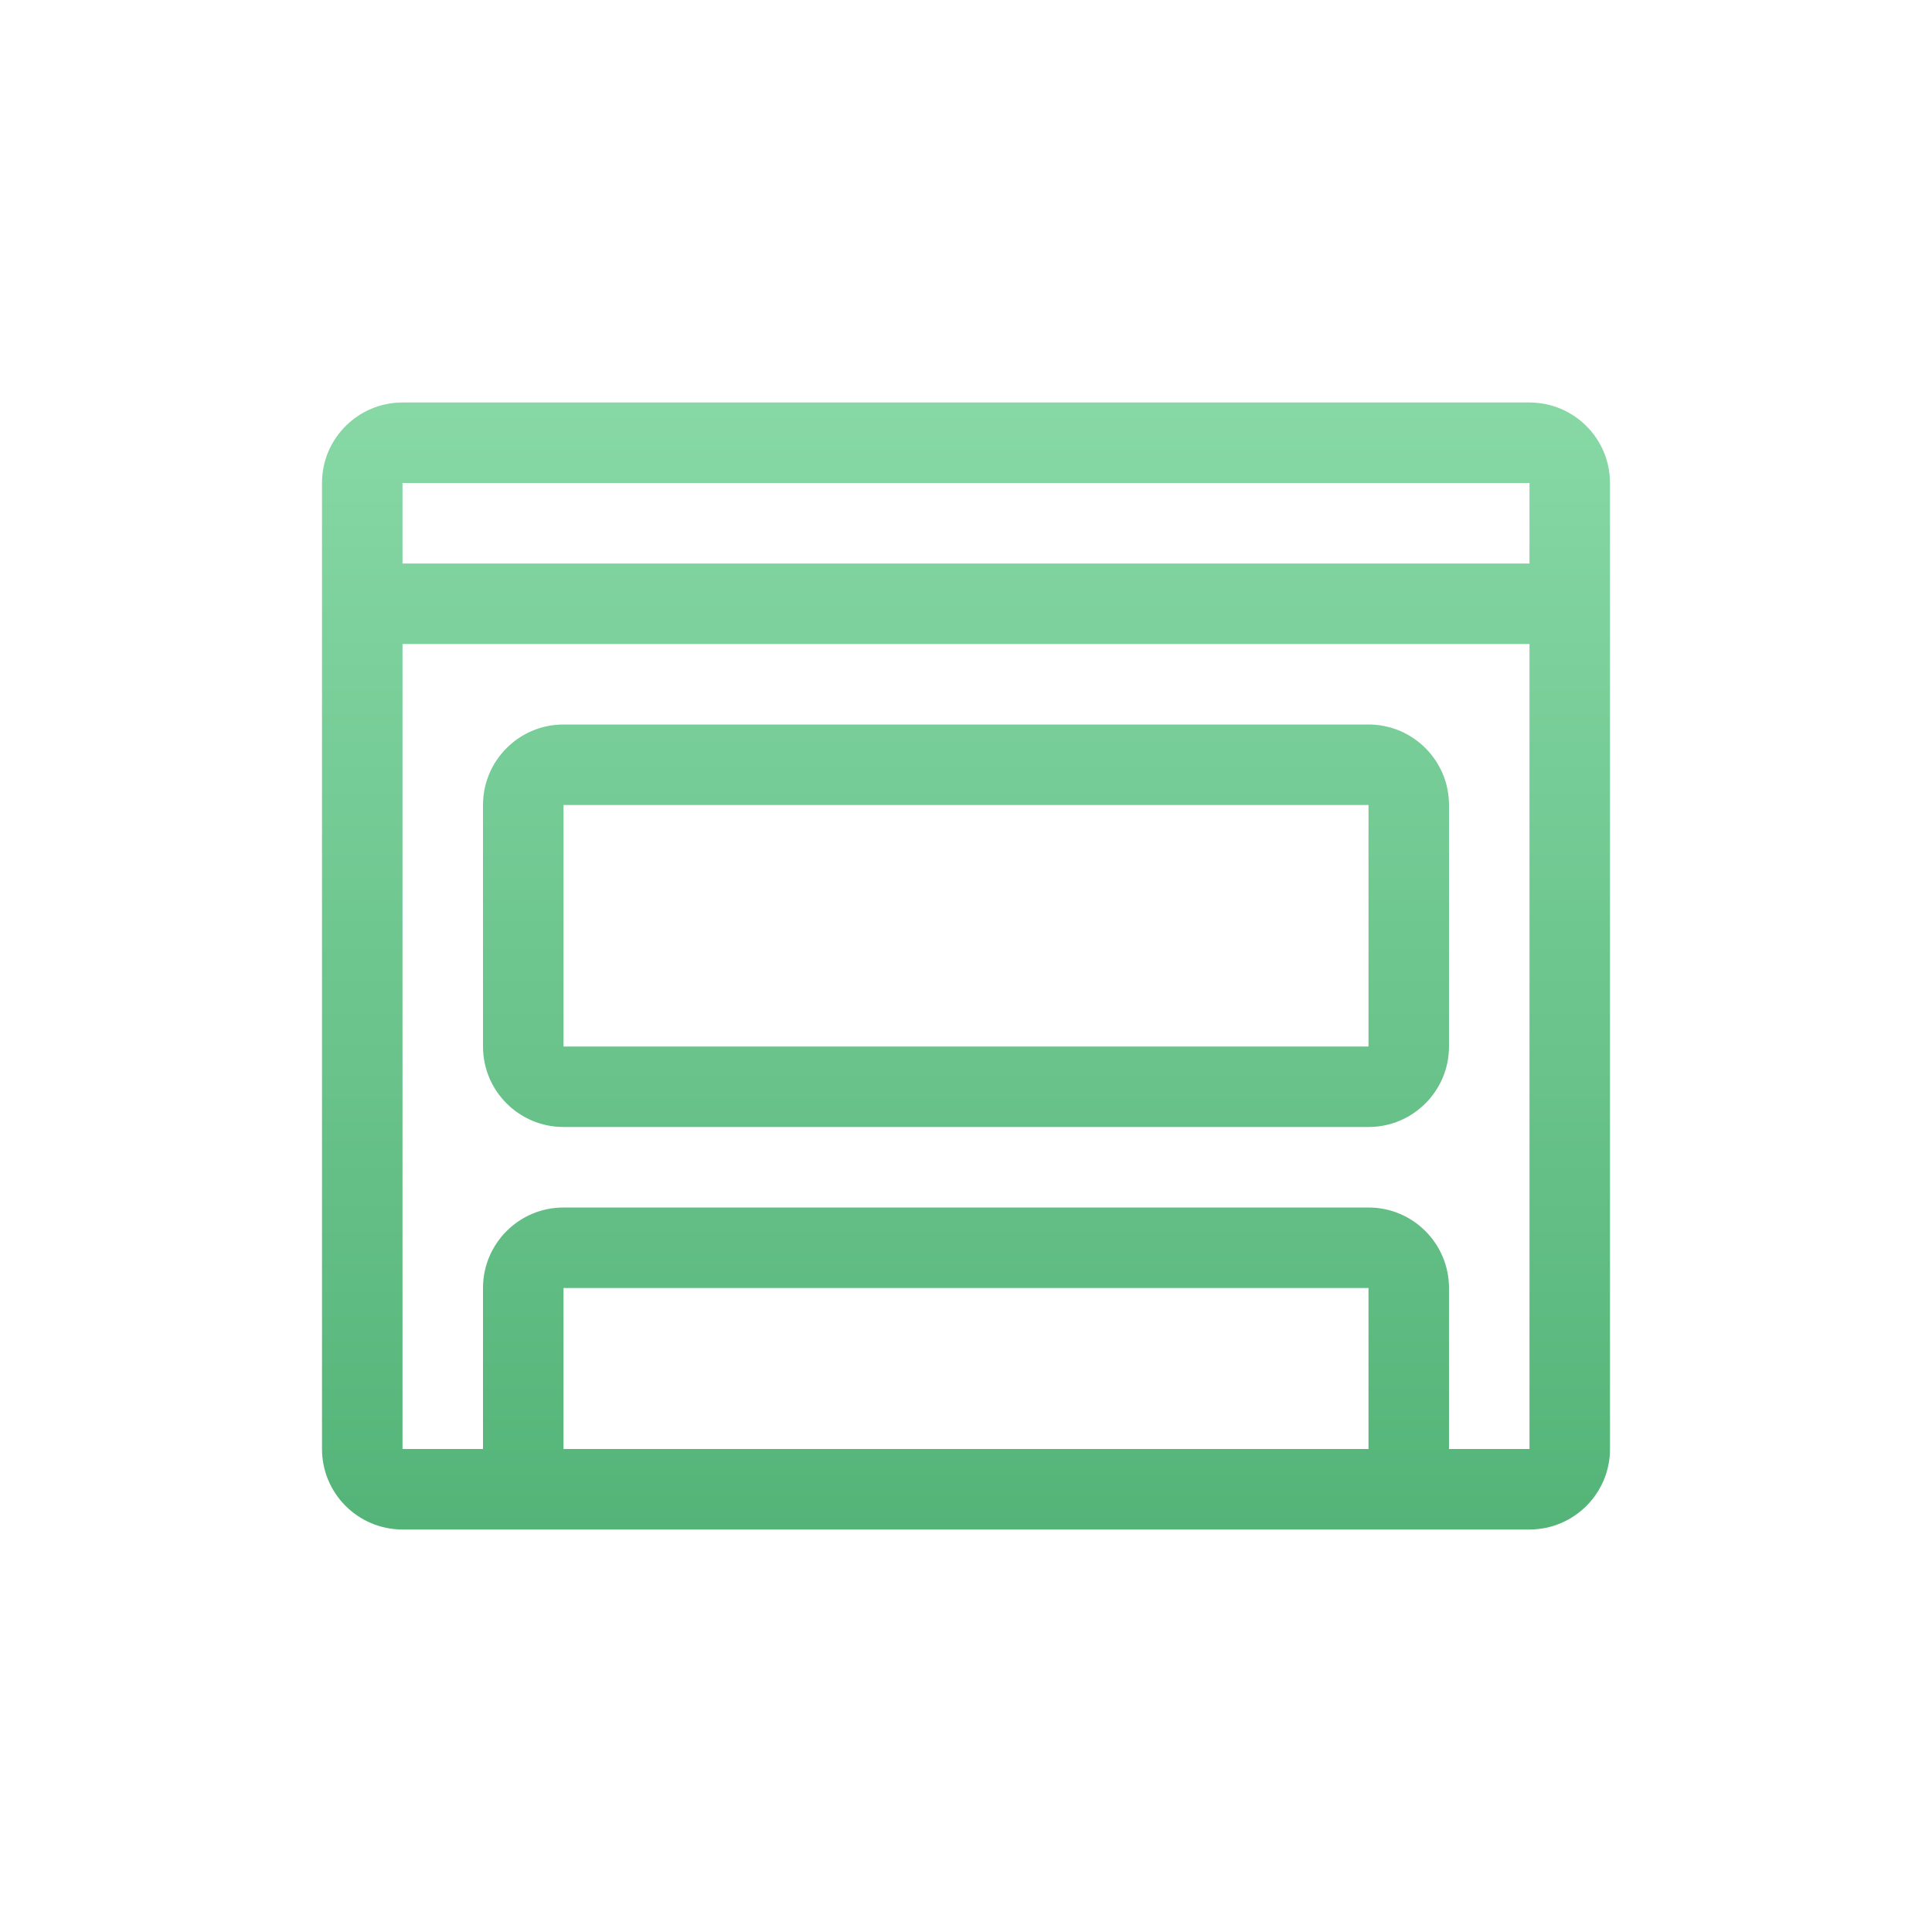
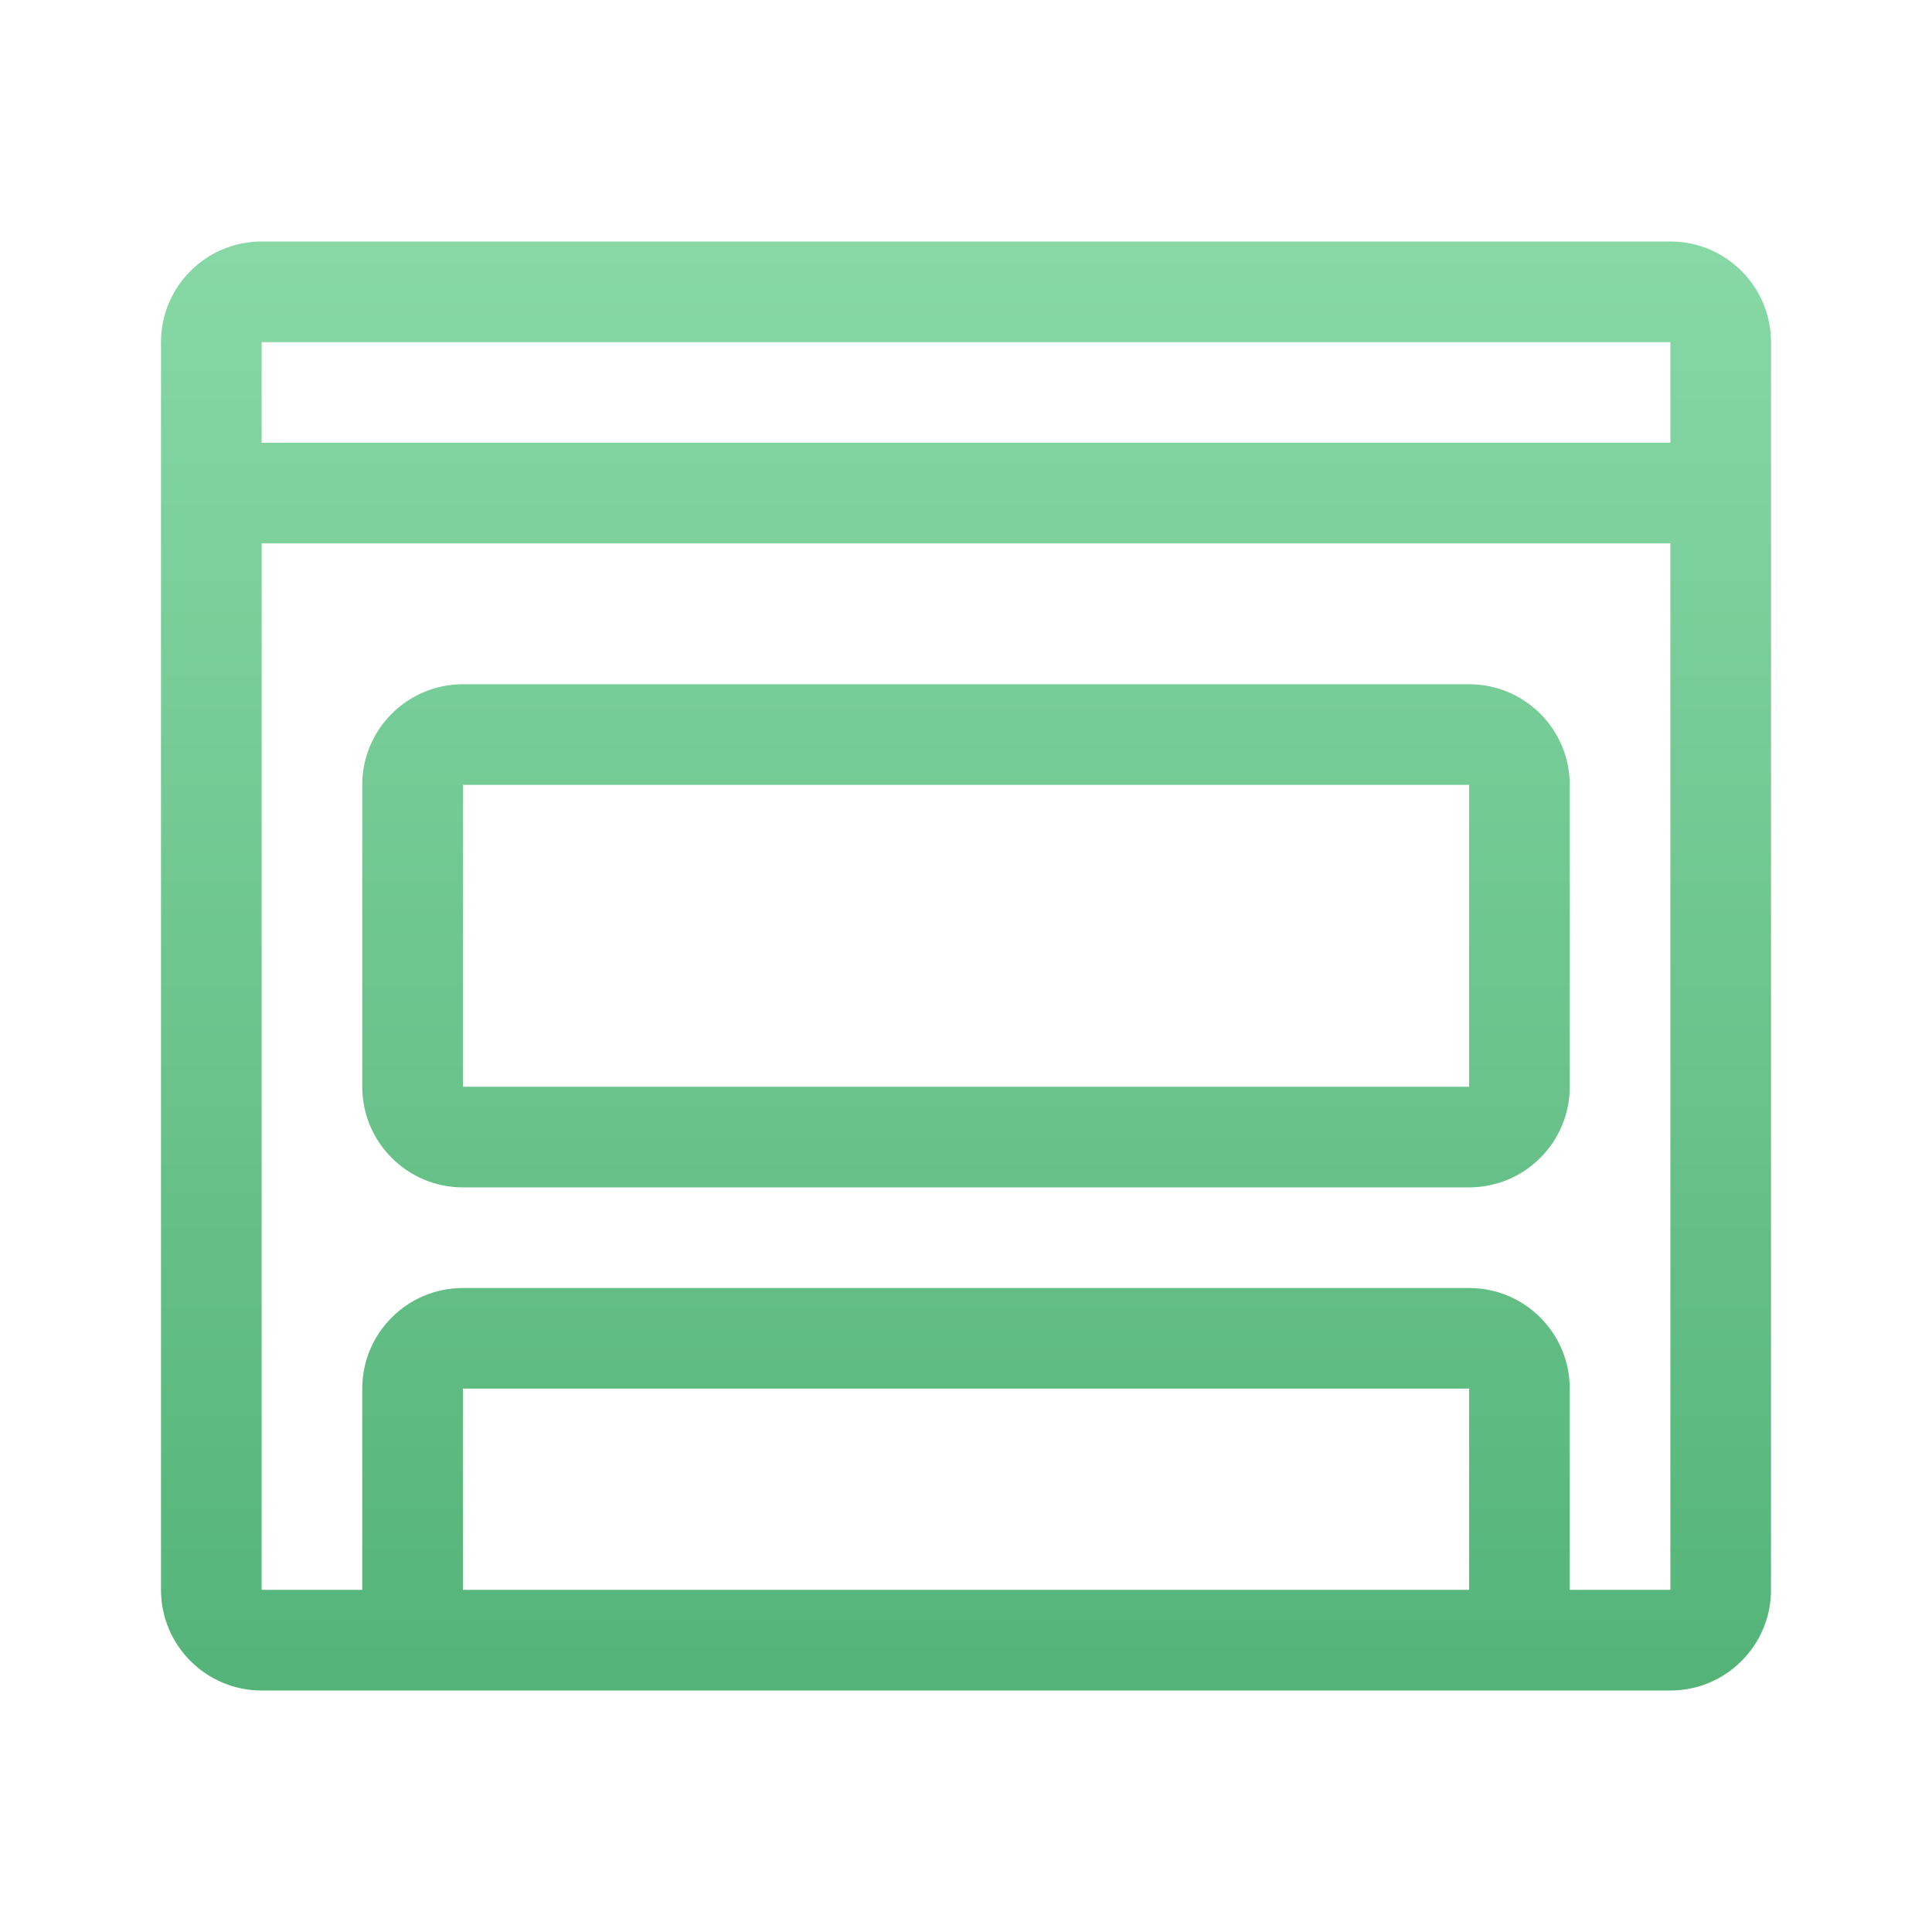
<svg xmlns="http://www.w3.org/2000/svg" width="24" height="24" viewBox="0 0 24 24">
  <defs>
-     <linearGradient id="8elnaygsba" x1="50%" x2="50%" y1="100%" y2="0%">
+     <linearGradient id="8jk5efnhka" x1="50%" x2="50%" y1="100%" y2="0%">
      <stop offset="0%" stop-color="#54B478" />
      <stop offset="100%" stop-color="#87D8A5" />
    </linearGradient>
  </defs>
-   <path fill="url(#8elnaygsba)" d="M5 19c-.552 0-1-.448-1-1V6c0-.552.448-1 1-1h14c.552 0 1 .448 1 1v12c0 .552-.448 1-1 1H5zM19 8H5v10h1v-2c0-.552.448-1 1-1h10c.552 0 1 .448 1 1v2h1V8zm-2 8H7v2h10v-2zm0-7c.552 0 1 .448 1 1v3c0 .552-.448 1-1 1H7c-.552 0-1-.448-1-1v-3c0-.552.448-1 1-1h10zm0 1H7v3h10v-3zm2-4H5v1h14V6z" />
+   <g fill="none" fill-rule="evenodd">
+     <g fill="url(#8jk5efnhka)" fill-rule="nonzero">
+       <path d="M3.25 21C2.56 21 2 20.44 2 19.75V4.25C2 3.56 2.56 3 3.25 3h17.5c.69 0 1.25.56 1.25 1.25v15.5c0 .69-.56 1.25-1.25 1.25H3.25zm17.5-14.25H3.25v13H4.5v-2.5c0-.69.56-1.25 1.25-1.25h12.5c.69 0 1.25.56 1.25 1.25v2.5h1.25v-13zm-2.5 10.5H5.75v2.5h12.5v-2.5zm0-8.75c.69 0 1.25.56 1.25 1.25v3.75c0 .69-.56 1.25-1.25 1.25H5.75c-.69 0-1.25-.56-1.25-1.25V9.75c0-.69.56-1.25 1.25-1.25h12.5zm0 1.25H5.75v3.75h12.5V9.75zm2.5-5.5H3.25V5.5h17.5V4.25z" />
+     </g>
+   </g>
</svg>
